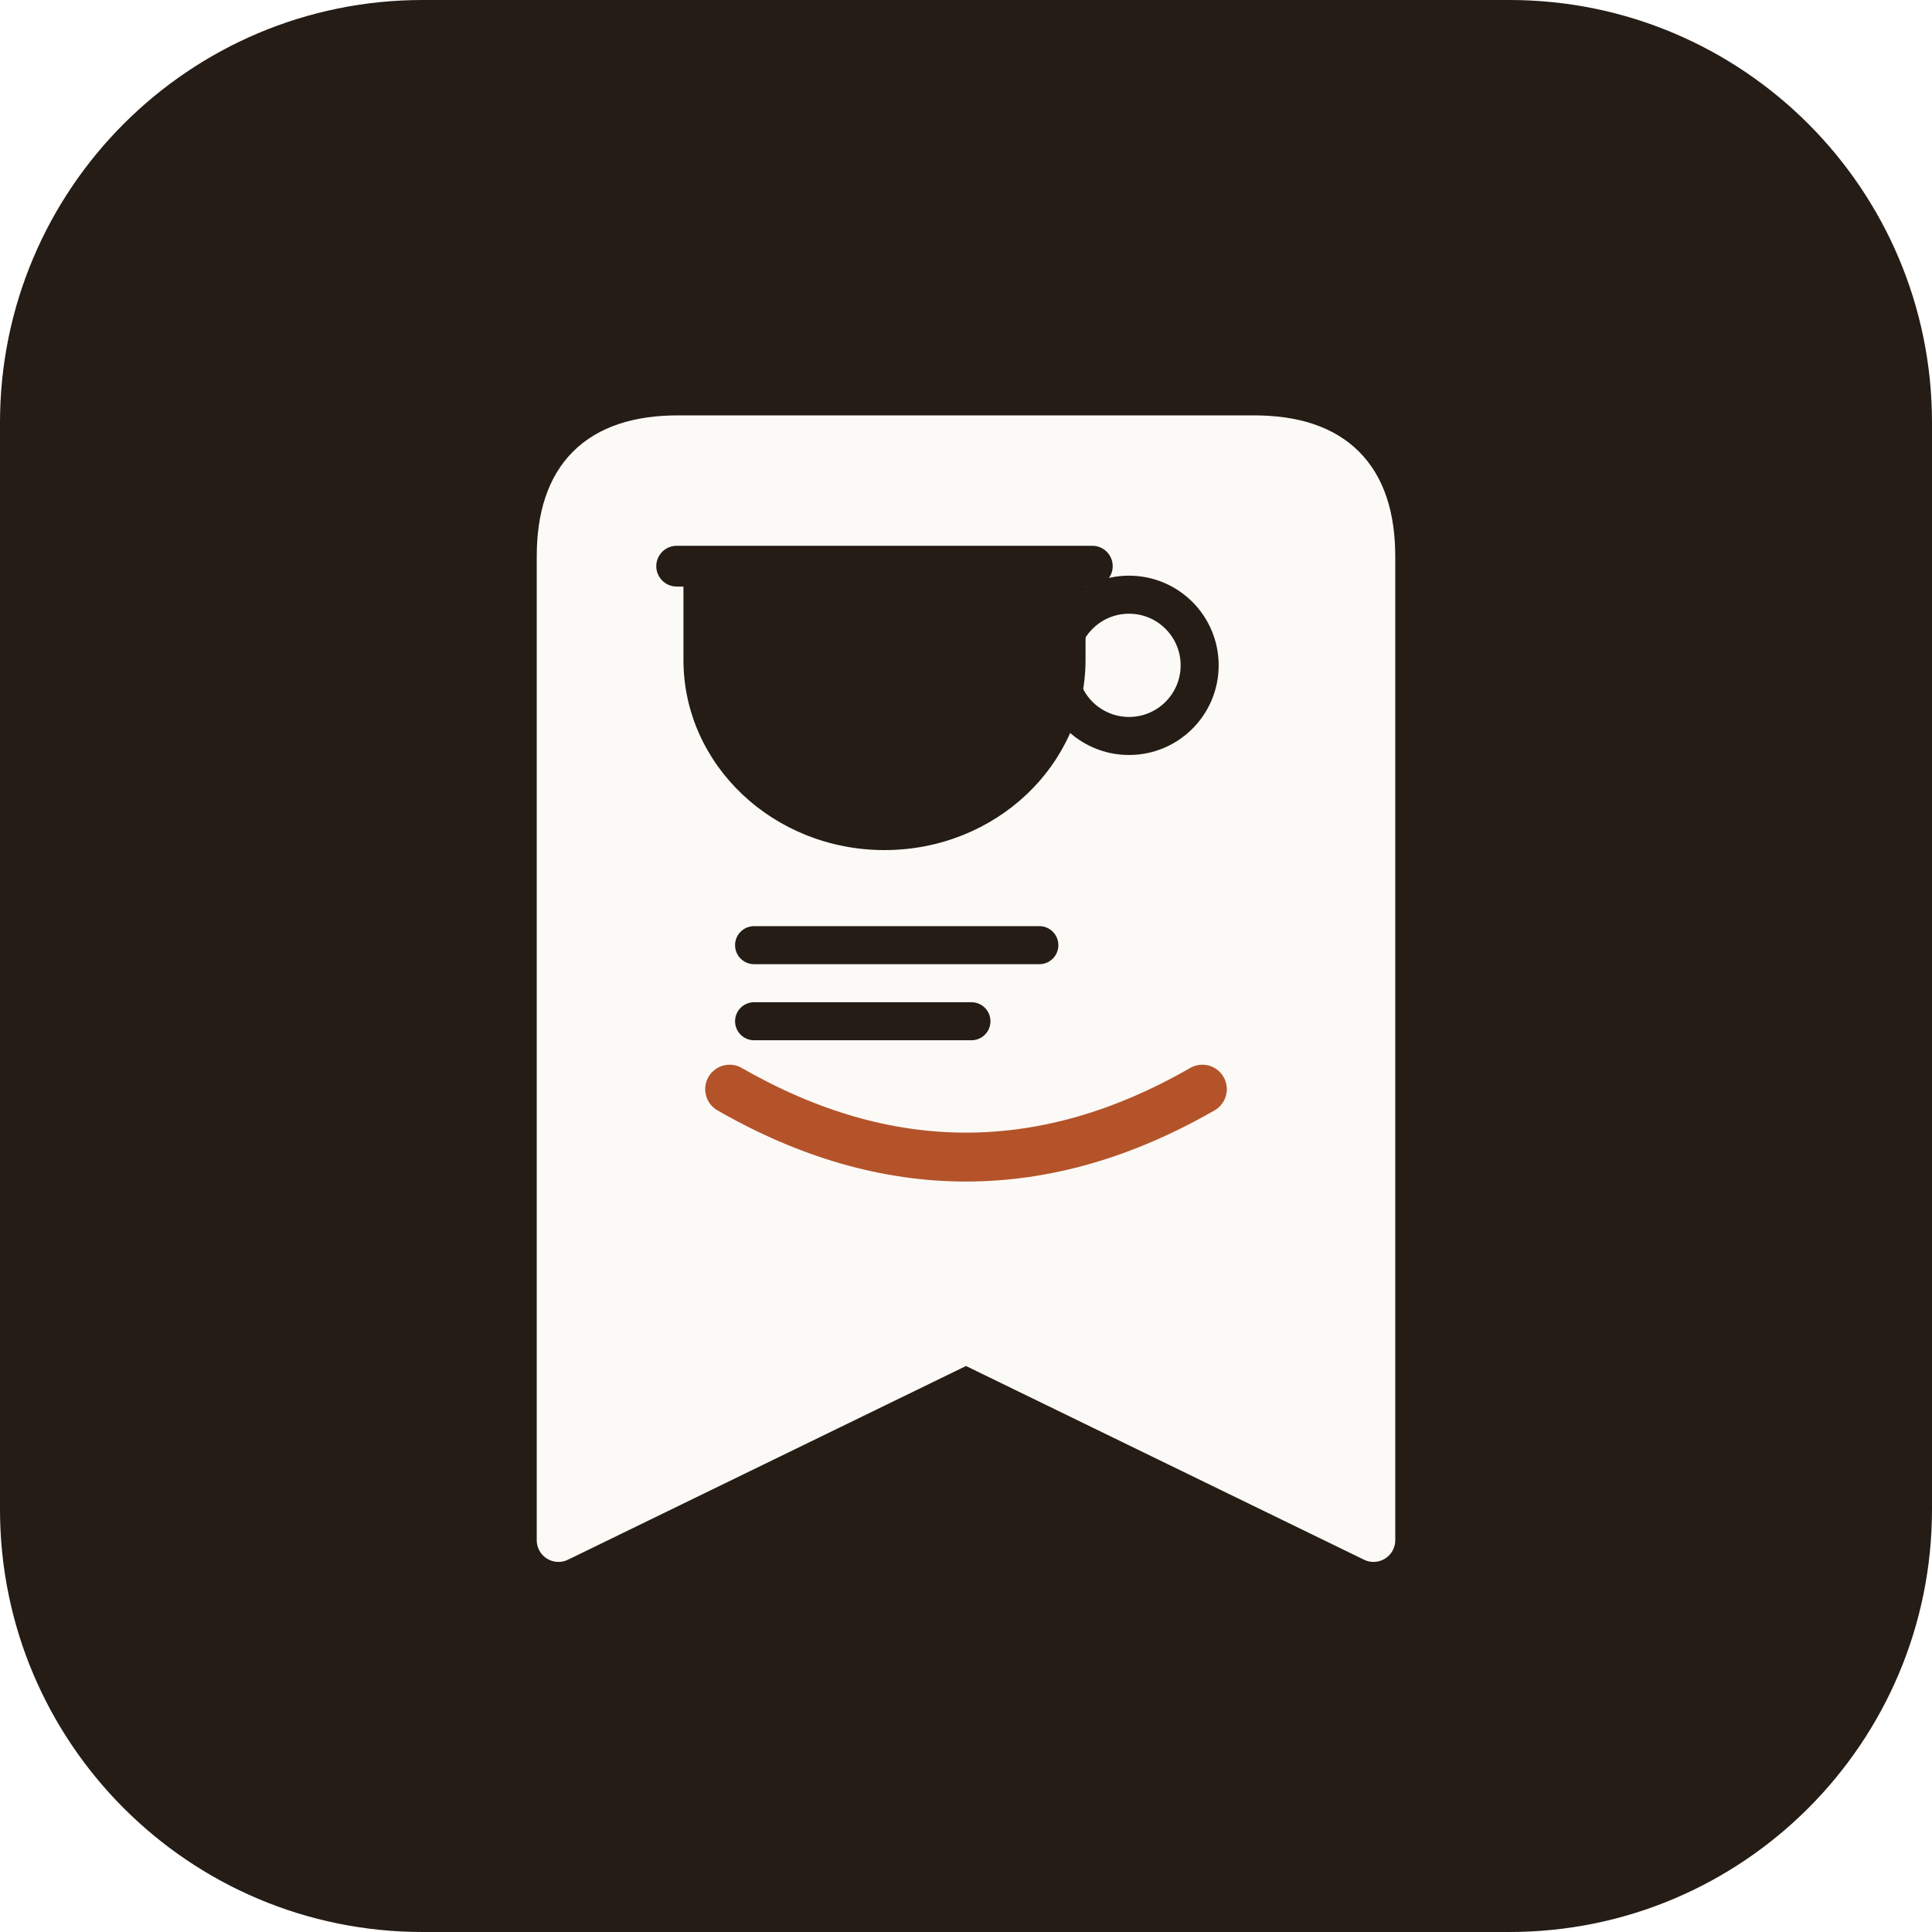
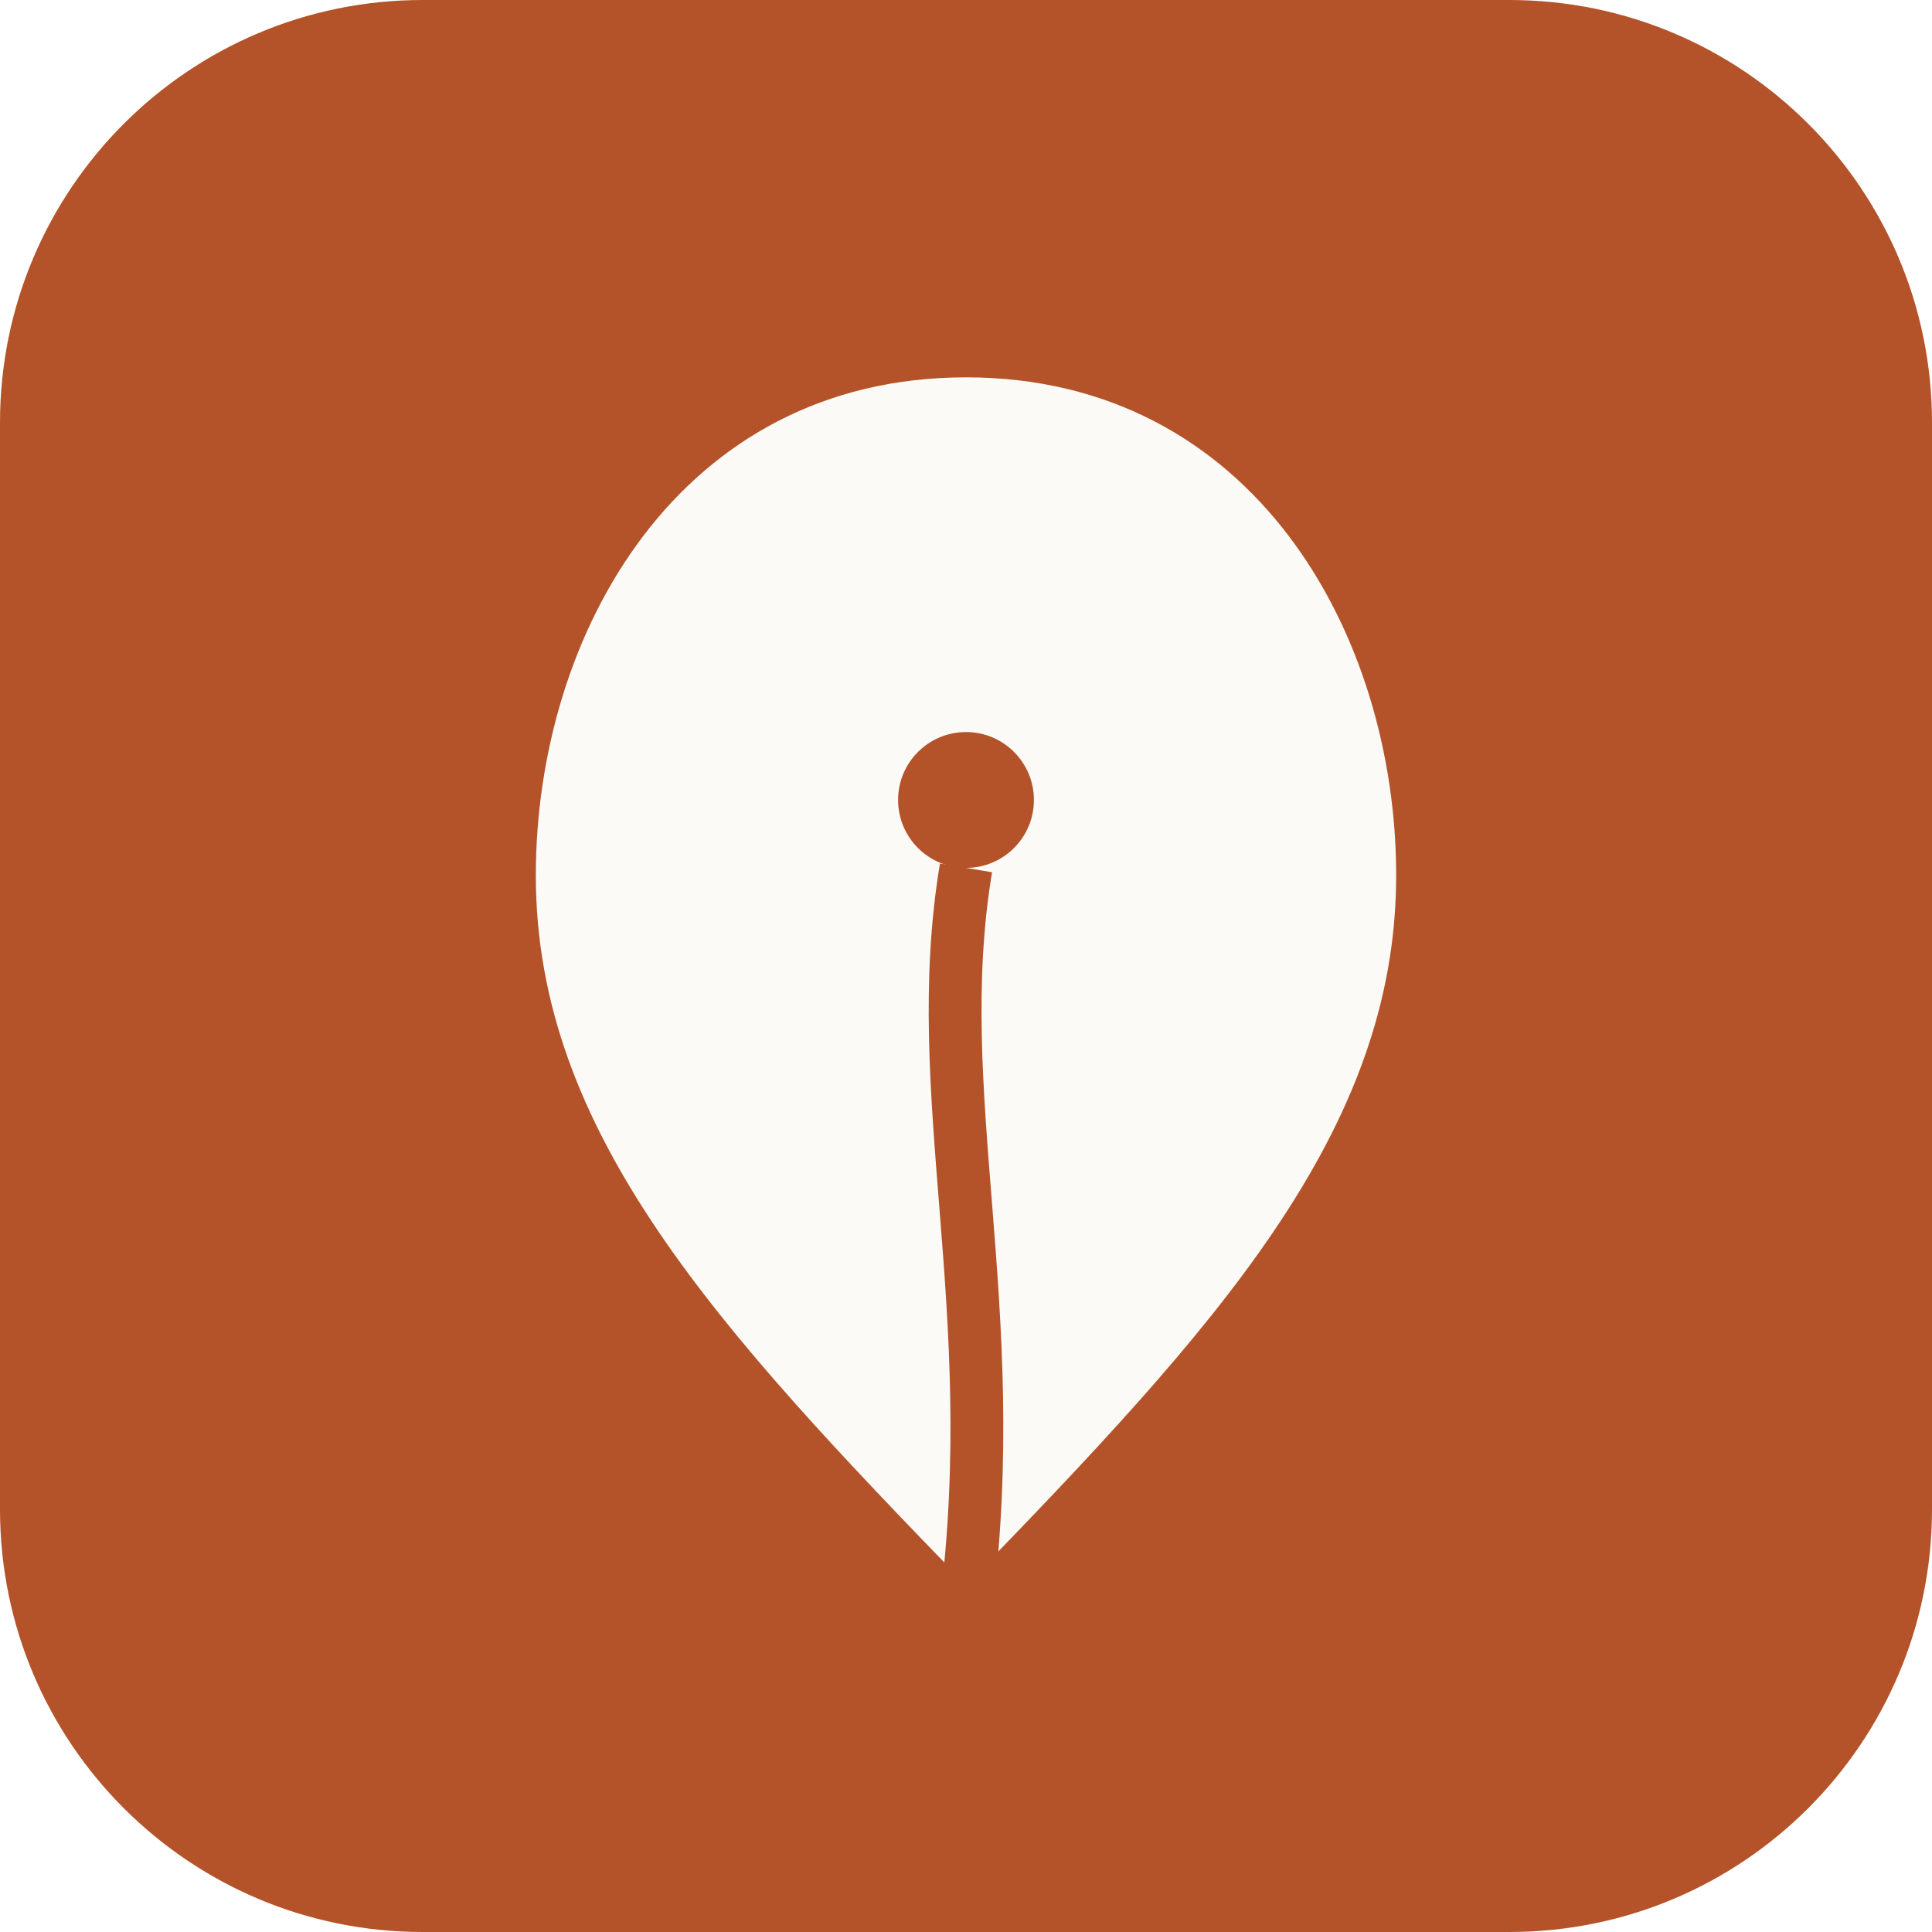
<svg xmlns="http://www.w3.org/2000/svg" viewBox="0 0 512 512">
-   <rect width="512" height="512" rx="112" fill="#241C15" />
-   <g transform="translate(256 262) scale(0.72) translate(-256 -249)">
-     <path d="M150 46 H362 Q406 46 406 90 L406 452 L256 379 L106 452 L106 90 Q106 46 150 46 Z" fill="#FCFAF6" stroke="#FCFAF6" stroke-width="16" stroke-linejoin="round" />
-     <g fill="#241C15">
-       <rect x="142" y="86" width="168" height="15" rx="7.5" />
-       <path d="M152 101 L152 128 A74 70 0 0 0 300 128 L300 101 Z" />
-     </g>
-     <circle cx="316" cy="130" r="26" fill="none" stroke="#241C15" stroke-width="14" />
-     <g stroke="#241C15" stroke-width="14" stroke-linecap="round">
-       <line x1="178" y1="233" x2="283" y2="233" />
-       <line x1="178" y1="261" x2="258" y2="261" />
-     </g>
-     <path d="M169 286 Q256 336 343 286" fill="none" stroke="#B4532A" stroke-width="18" stroke-linecap="round" />
-   </g>
+   <rect width="512" height="512" rx="112" fill="#B4532A" />
+   <path d="M256 100 C332 100 370 168 370 232 C370 300 322 352 256 420 C190 352 142 300 142 232 C142 168 180 100 256 100 Z" fill="#FCFAF6" />
+   <circle cx="256" cy="212" r="18" fill="#B4532A" />
+   <path d="M256 230 C246 290 266 346 256 426" fill="none" stroke="#B4532A" stroke-width="14" />
</svg>
